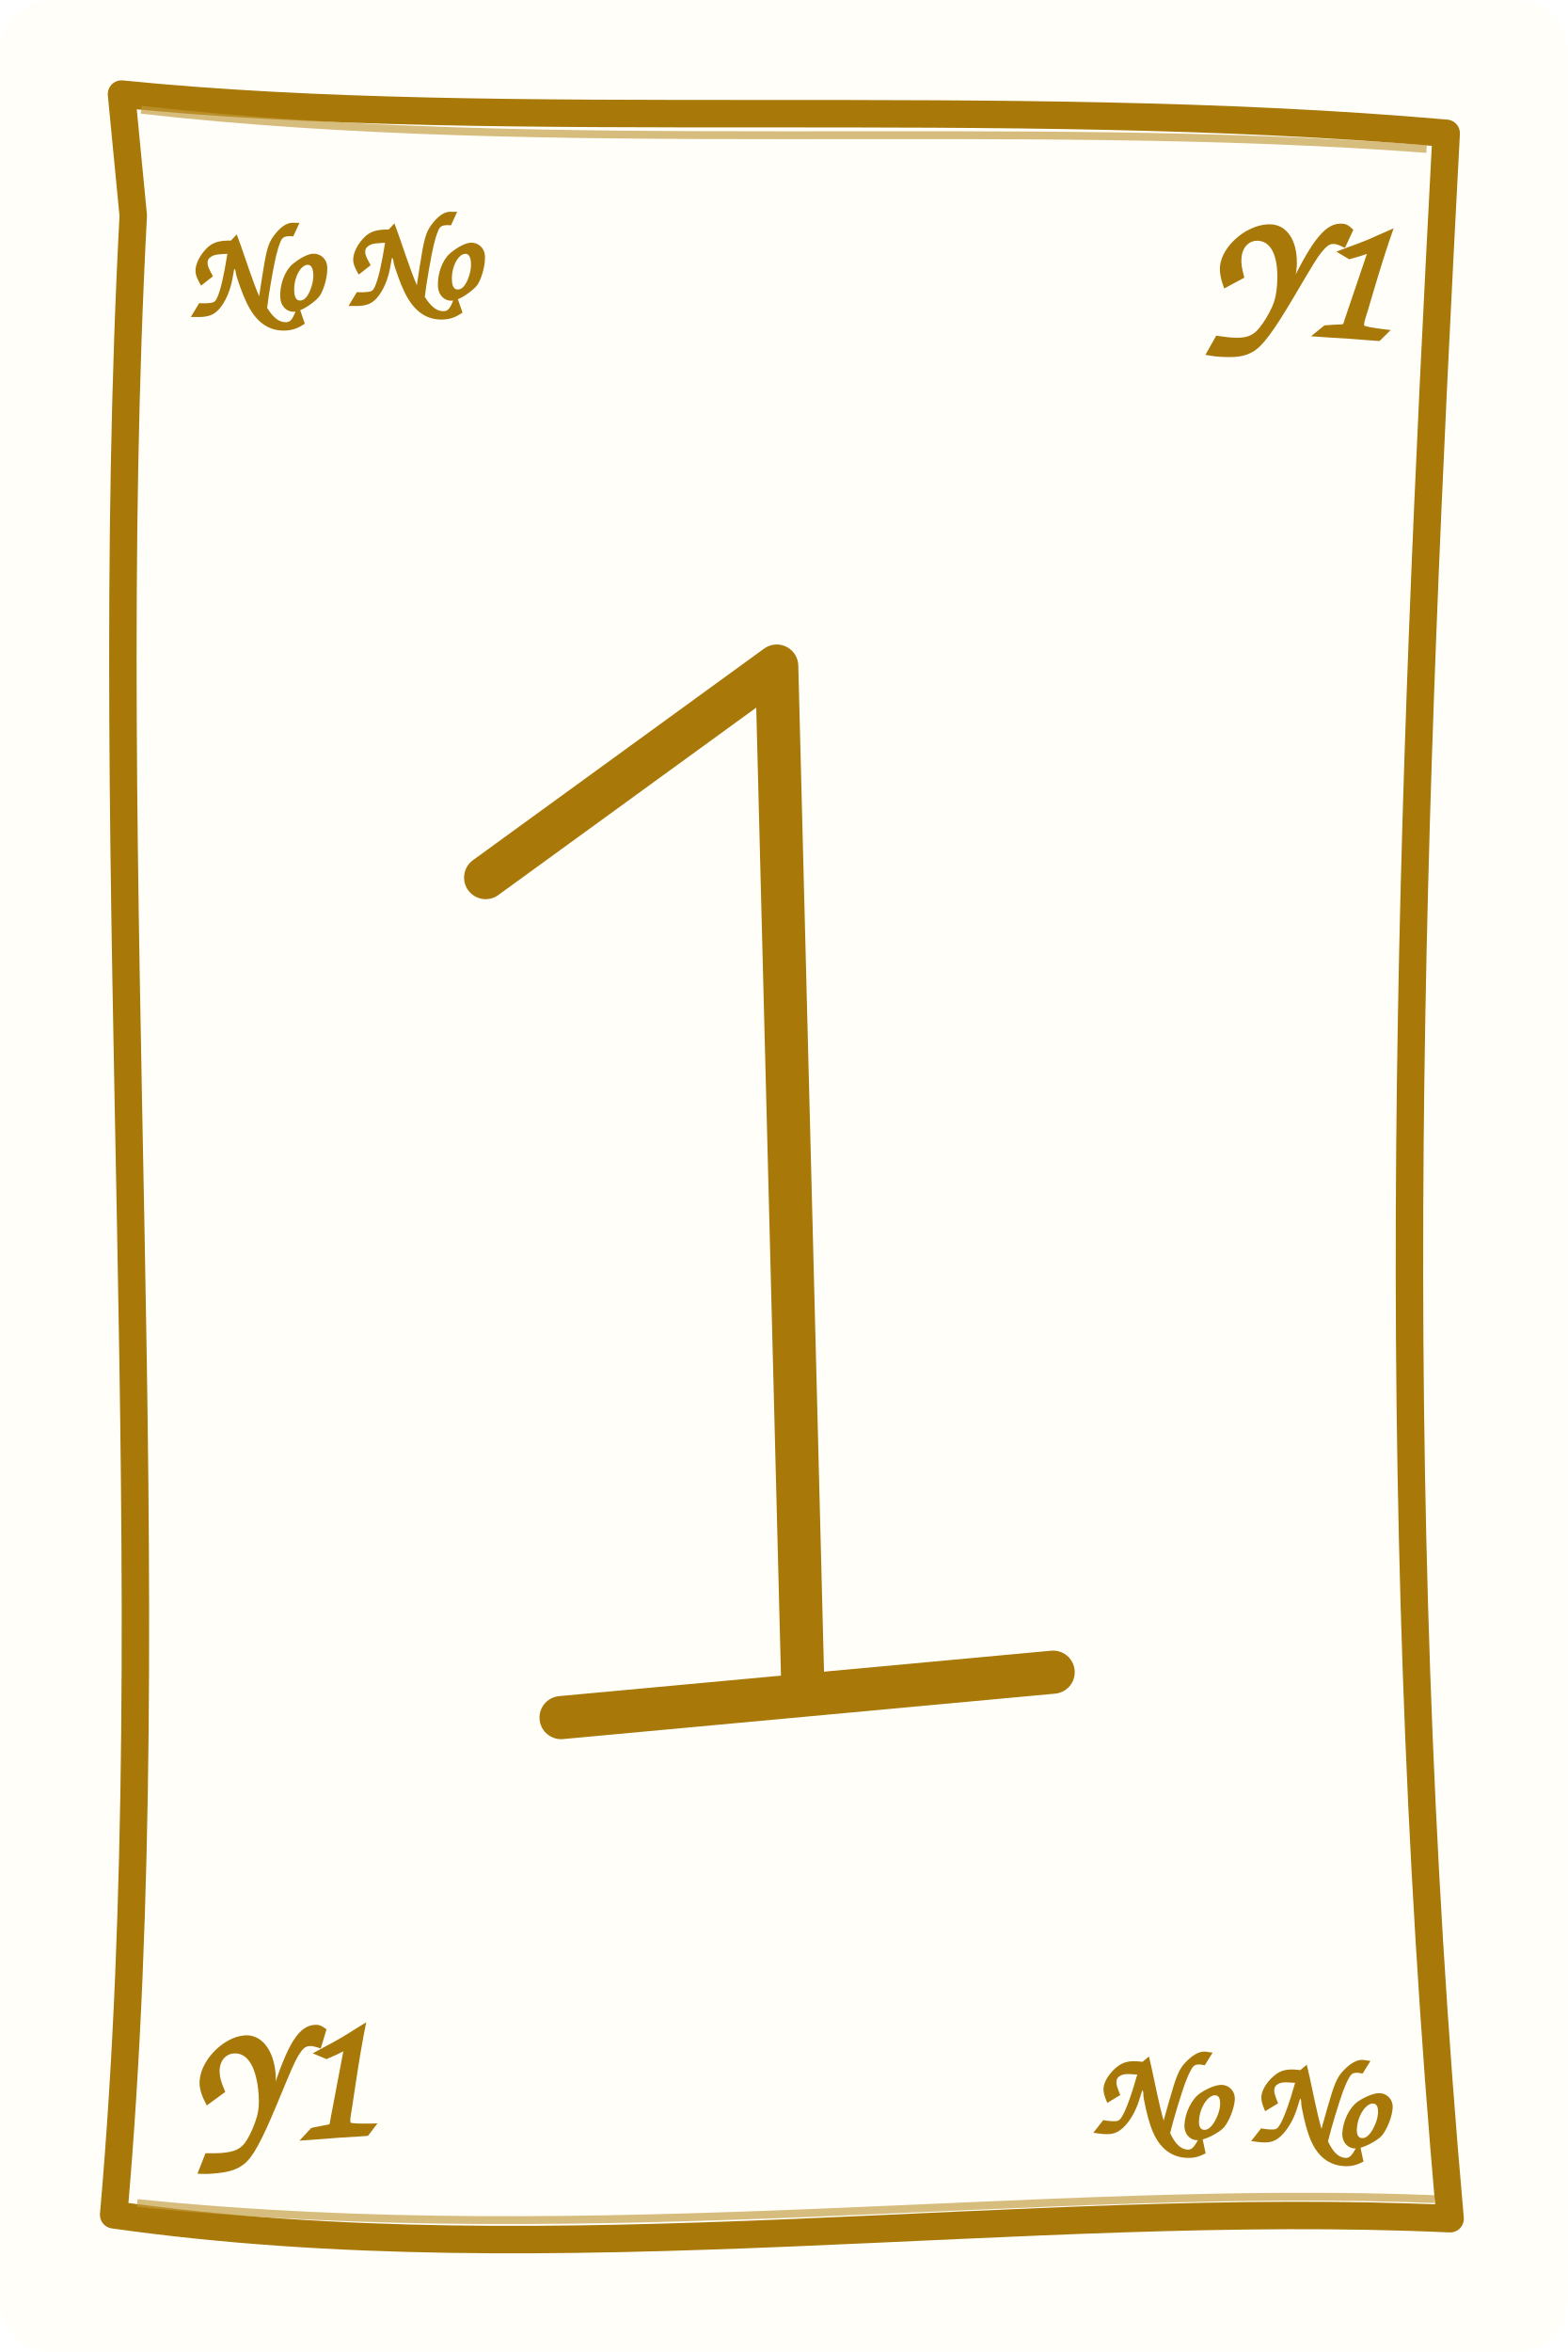
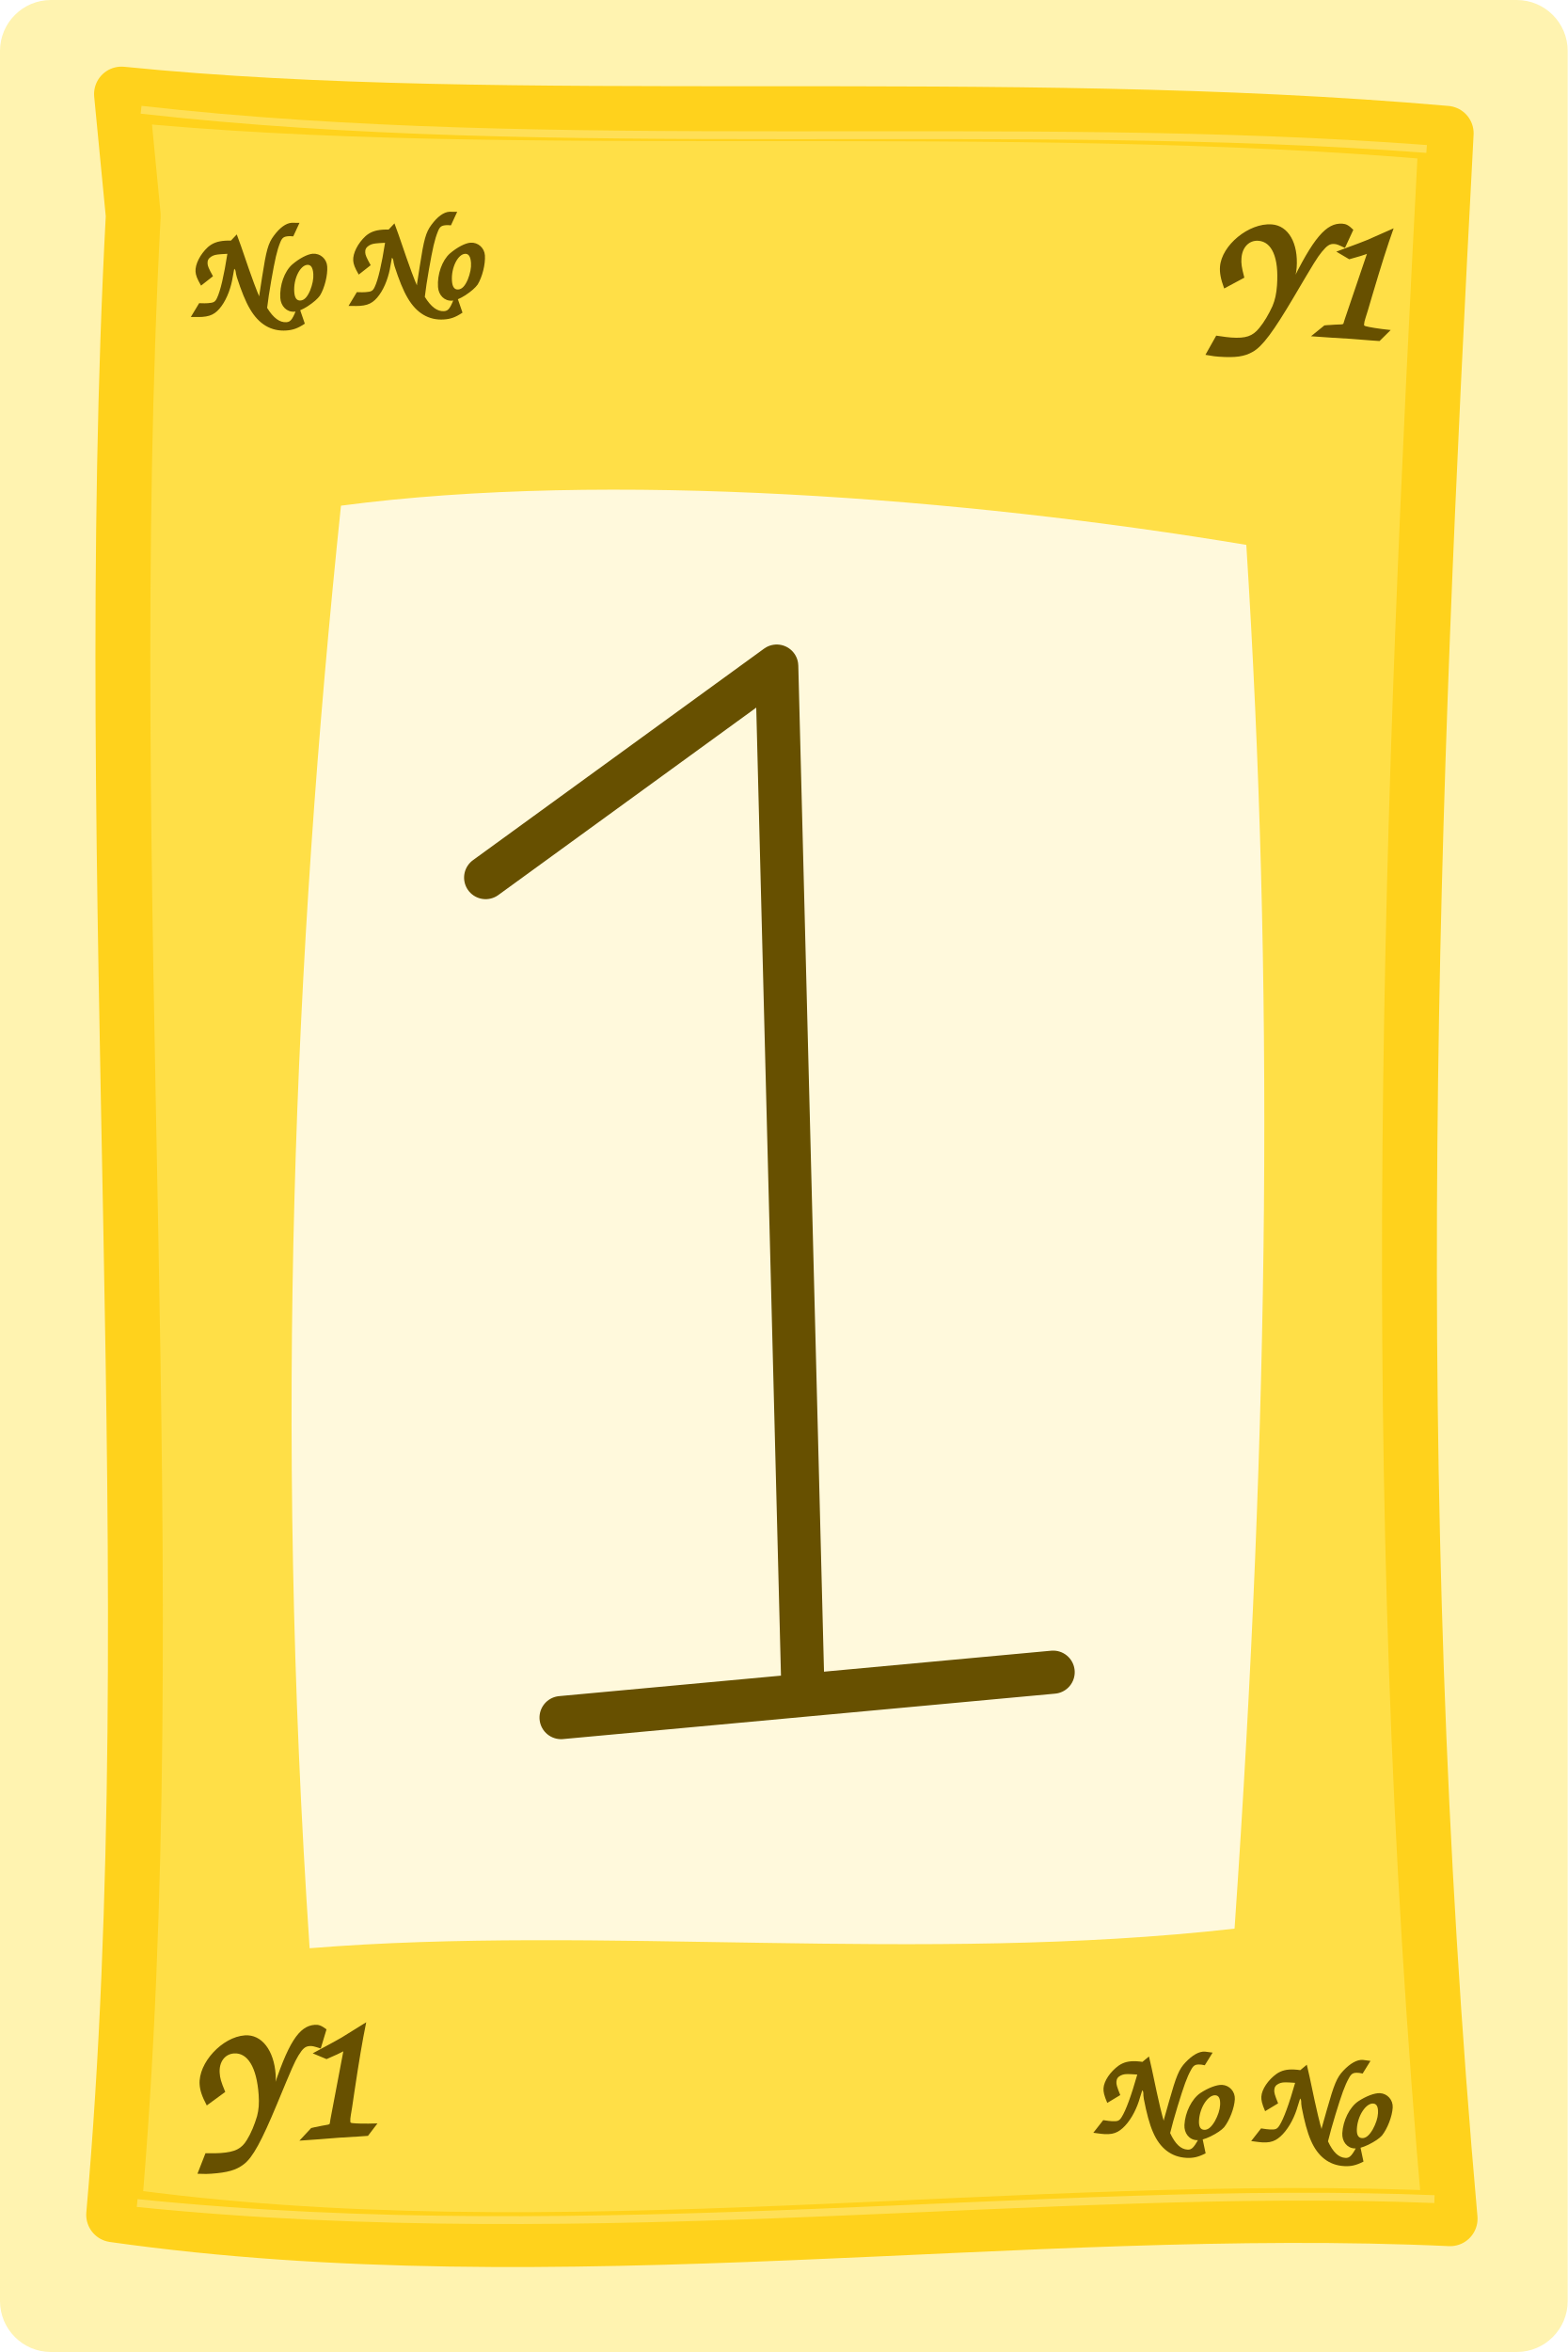
<svg xmlns="http://www.w3.org/2000/svg" viewBox="0 0 400 600" role="img" aria-label="Yellow 1">
-   <rect width="400" height="600" rx="13" fill="#fffef9" />
-   <path d="M31 24C130 34 255 24 369 34C360 204 353 375 370 566C261 561 142 581 29 565C43 406 25 224 34 55Z" fill="none" stroke="#a87808" stroke-width="7" stroke-linejoin="round" stroke-linecap="round" />
-   <path d="M36 28C142 40 258 30 364 38M35 562C153 574 267 557 366 561" fill="none" stroke="#c2993b" stroke-width="2" opacity=".65" />
-   <g fill="#a87808" font-family="Segoe Print, Comic Sans MS, cursive" font-weight="700">
+   <rect width="400" height="600" rx="13" fill="#fff3b0" />
+   <path d="M31 24C130 34 255 24 369 34C360 204 353 375 370 566C261 561 142 581 29 565C43 406 25 224 34 55Z" fill="#ffdf47" stroke="#ffd21c" stroke-width="14" stroke-linejoin="round" stroke-linecap="round" />
+   <path d="M87 129C155 120 246 127 318 139C325 249 324 362 315 492C235 501 153 491 79 497C70 363 75 244 87 129Z" fill="#fff9dc" />
+   <path d="M36 28C142 40 258 30 364 38M35 562C153 574 267 557 366 561" fill="none" stroke="#ffe774" stroke-width="2" opacity=".65" />
+   <g fill="#675000" font-family="Segoe Print, Comic Sans MS, cursive" font-weight="700">
    <text x="48" y="81" font-size="31" transform="rotate(-4 48 81)">No No</text>
    <text x="352" y="87" font-size="45" text-anchor="end" transform="rotate(4 352 87)">Y1</text>
    <text x="49" y="548" font-size="45" transform="rotate(-4 49 548)">Y1</text>
    <text x="352" y="548" font-size="31" text-anchor="end" transform="rotate(3 352 548)">No No</text>
  </g>
-   <g fill="none" stroke="#a87808" stroke-width="11" stroke-linecap="round" stroke-linejoin="round" transform="rotate(-3 200 300)">
+   <g fill="none" stroke="#675000" stroke-width="11" stroke-linecap="round" stroke-linejoin="round" transform="rotate(-3 200 300)">
    <path d="M128 220L205 170L198 431M136 435L262 430" />
  </g>
</svg>
